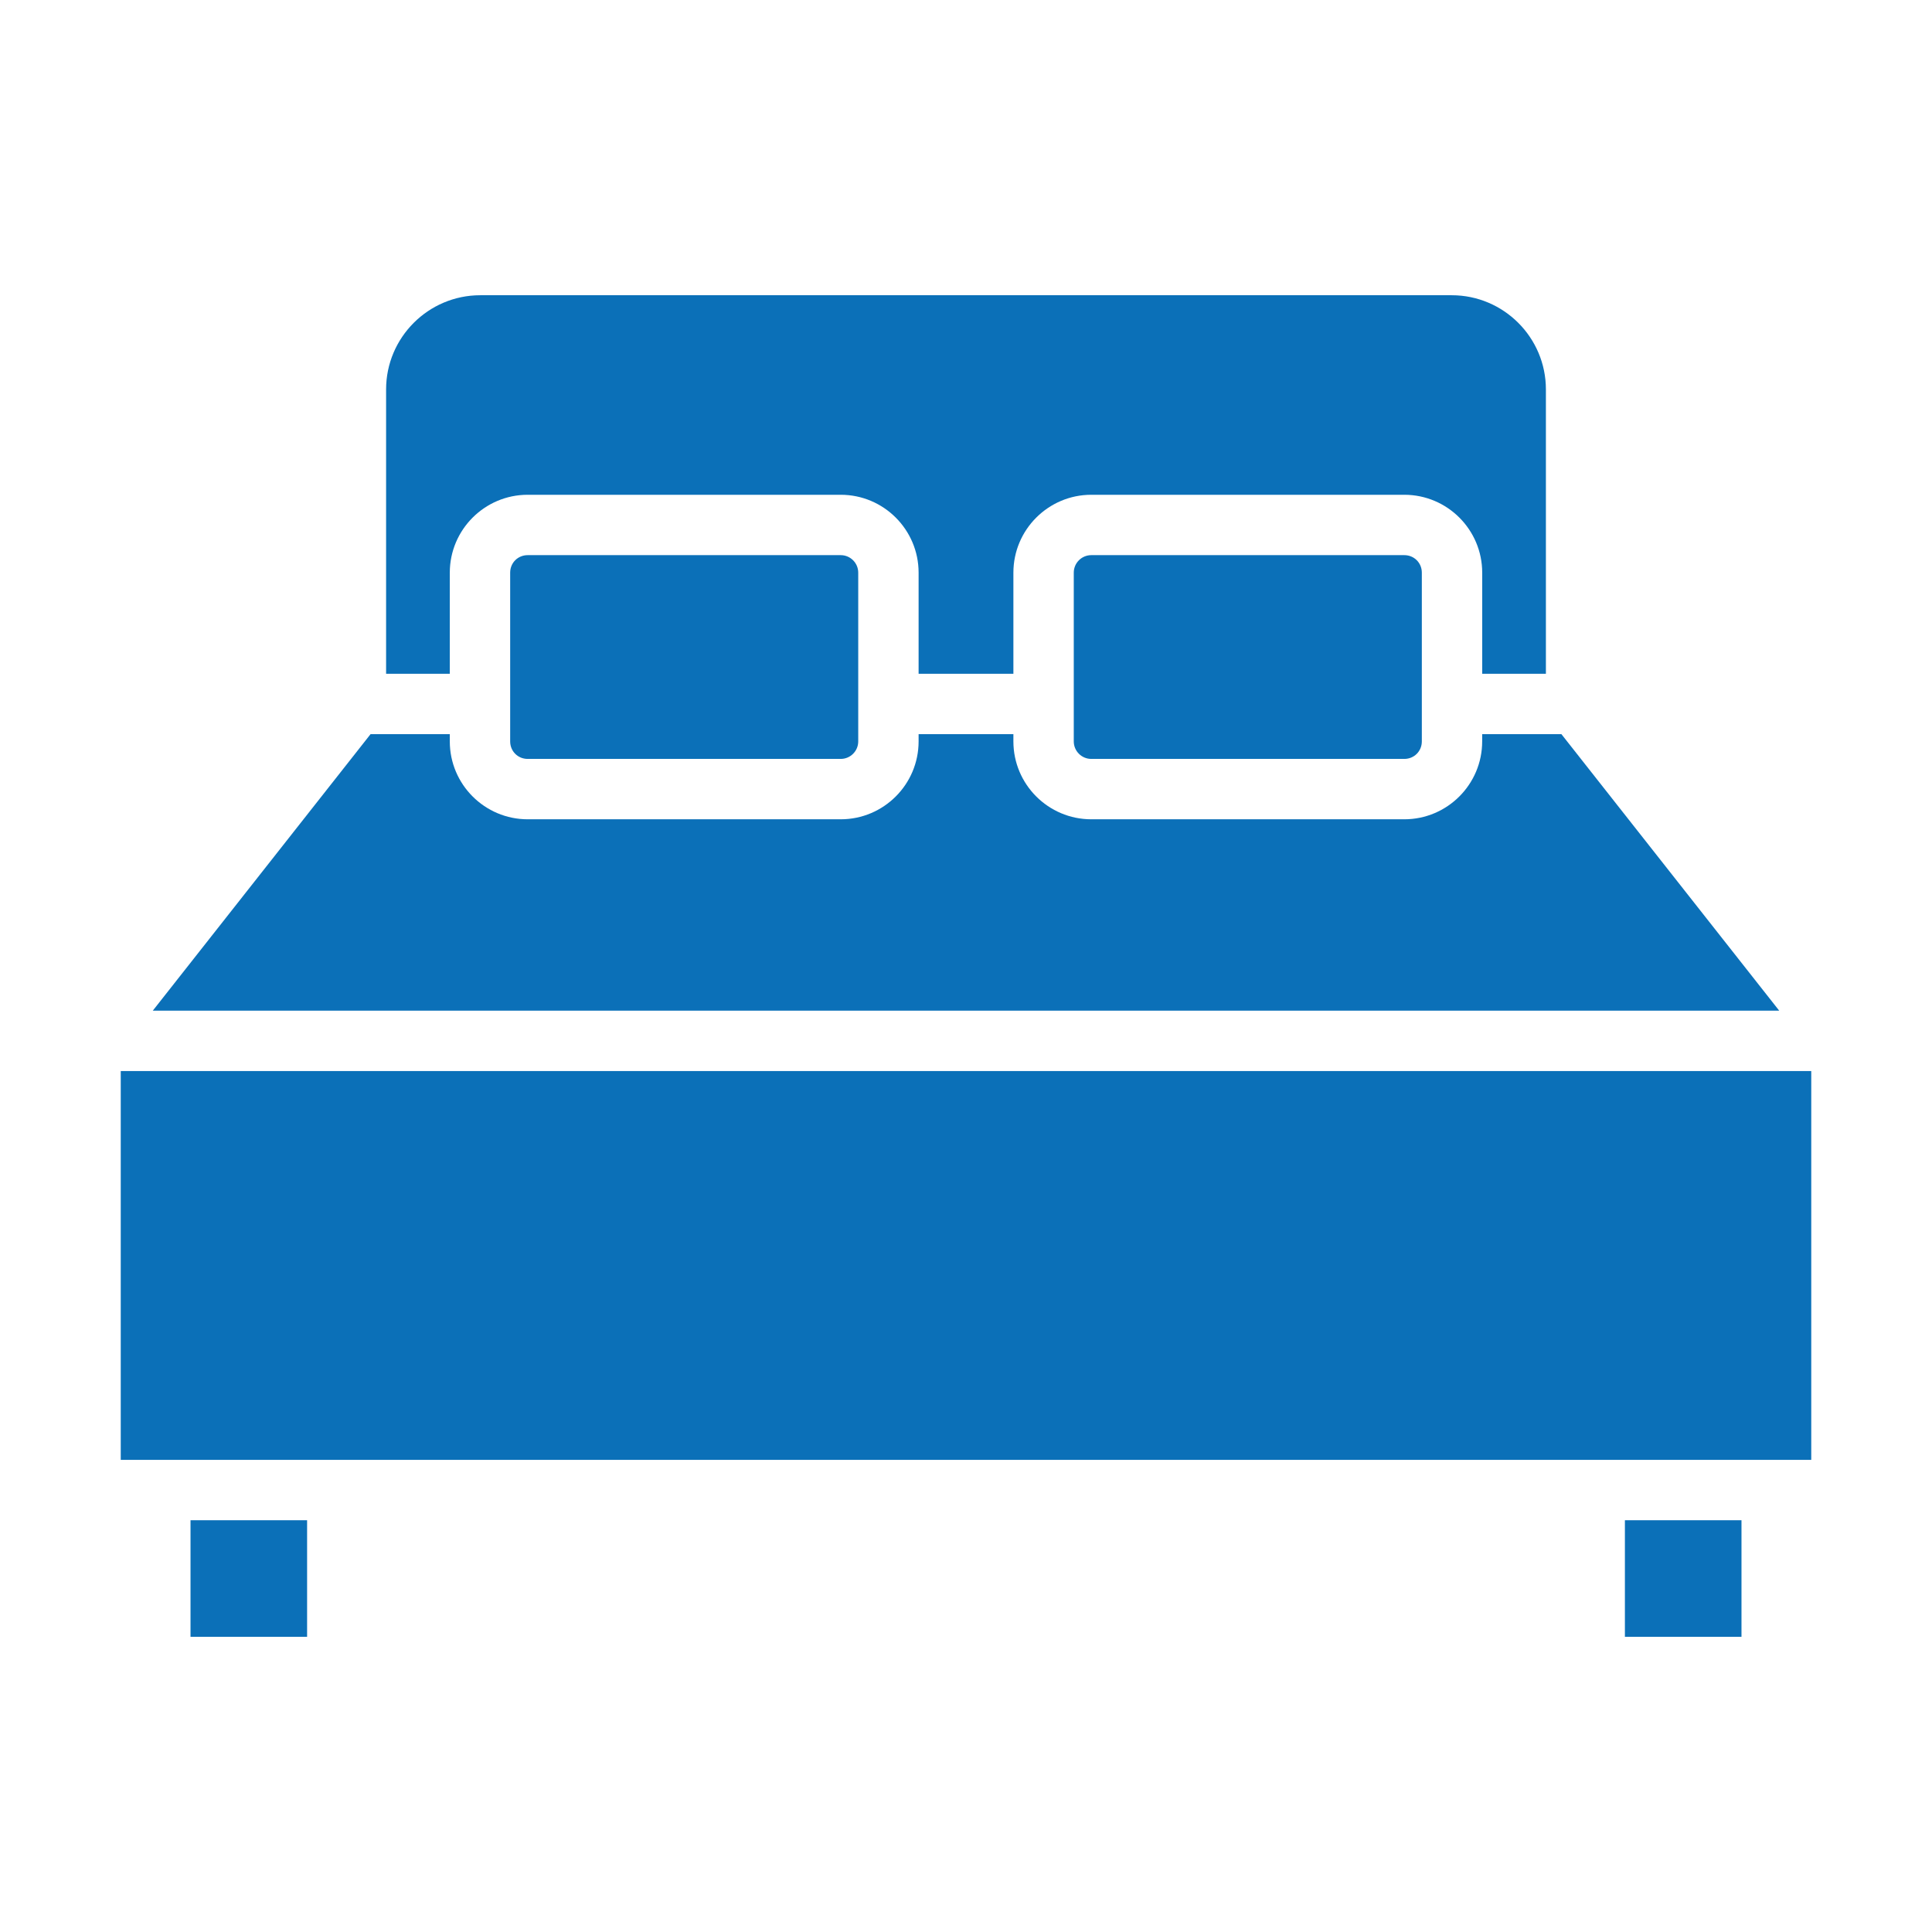
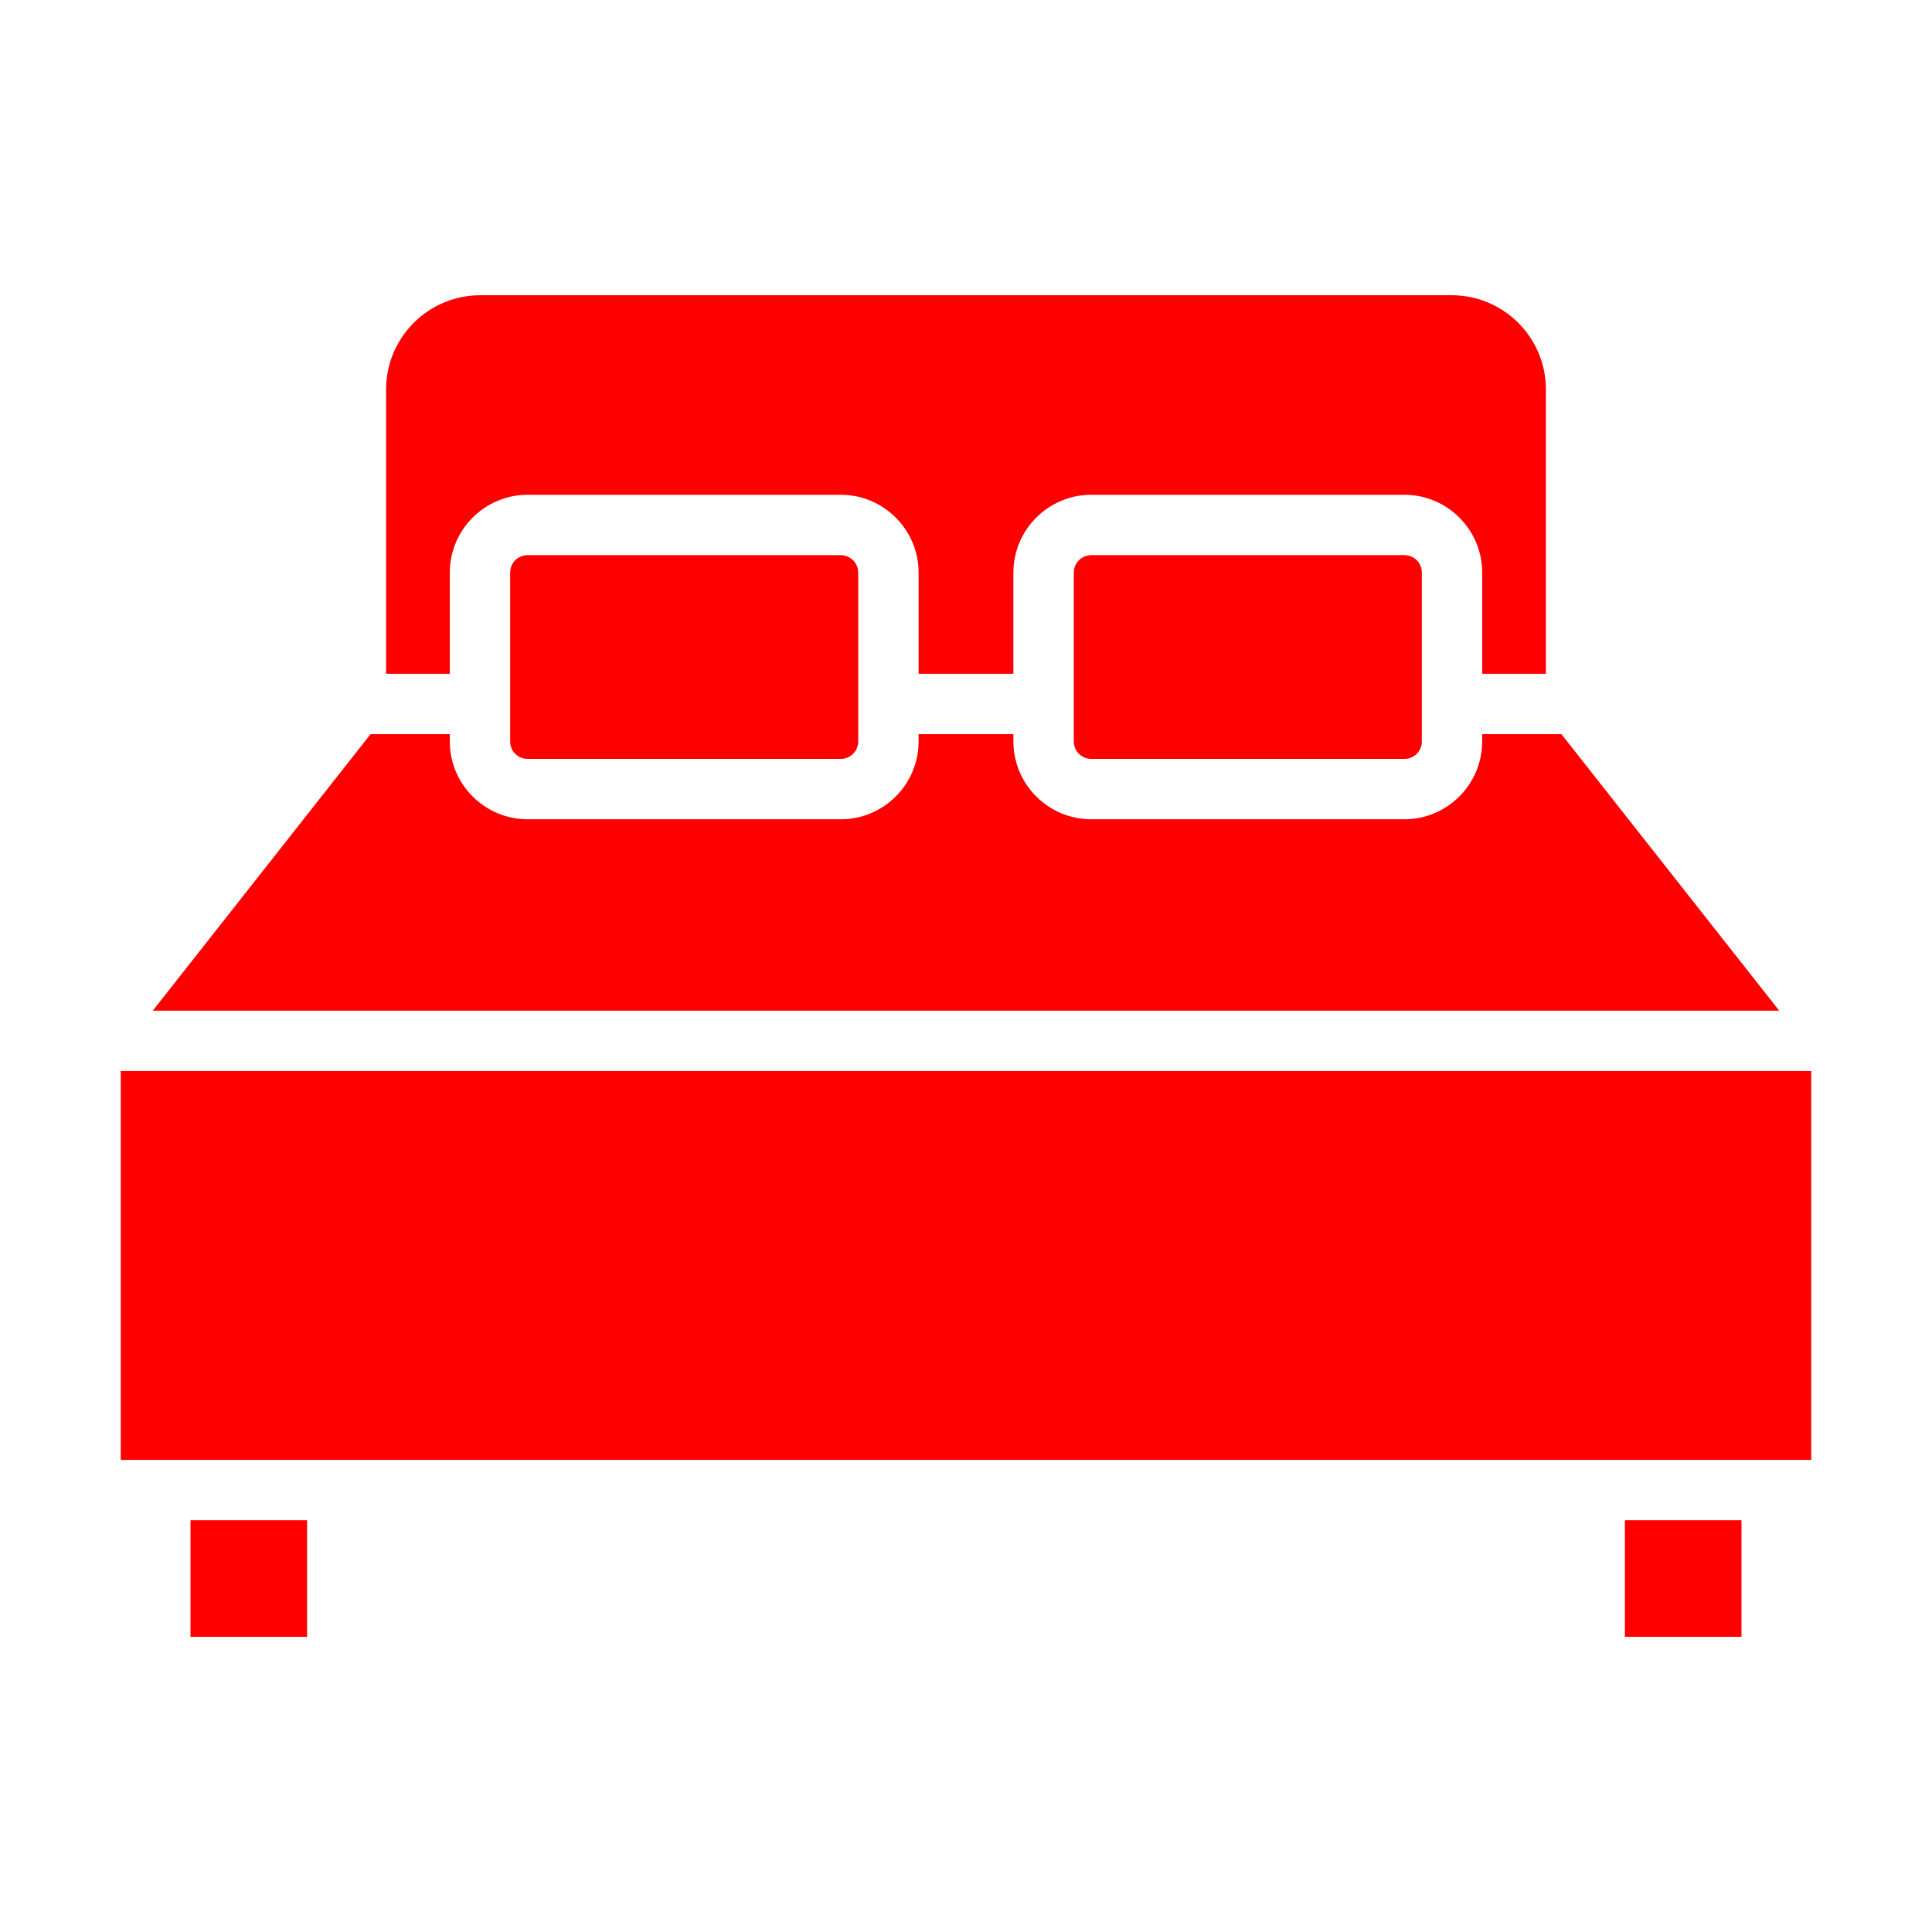
<svg xmlns="http://www.w3.org/2000/svg" version="1.1" x="0px" y="0px" viewBox="0 0 64 64" enable-background="new 0 0 64 64" xml:space="preserve" id="svg1127" width="64" height="64">
  <defs id="defs1131" />
-   <g id="g1121" style="fill:#0b70b8;fill-opacity:1">
-     <path d="M 5.061,33.48 H 58.939 l -7.215,-9.16 h -2.625 v 0.24 c 0,1.423 -1.157,2.58 -2.58,2.58 H 36.15 c -1.423,0 -2.58,-1.157 -2.58,-2.58 v -0.24 h -3.14 v 0.24 c 0,1.423 -1.157,2.58 -2.58,2.58 H 17.48 c -1.423,0 -2.58,-1.157 -2.58,-2.58 v -0.24 h -2.625 z" id="path1107" style="fill:#0b70b8;fill-opacity:1" />
-     <path d="m 17.48,18.39 c -0.325,0 -0.58,0.254 -0.58,0.58 v 4.35 1.24 c 0,0.325 0.255,0.58 0.58,0.58 h 10.37 c 0.32,0 0.58,-0.26 0.58,-0.58 v -1.24 -4.35 c 0,-0.32 -0.26,-0.58 -0.58,-0.58 z" id="path1109" style="fill:#0b70b8;fill-opacity:1" />
-     <rect x="6.311" y="50.36" width="3.862" height="3.862" id="rect1111" style="fill:#0b70b8;fill-opacity:1" />
-     <path d="m 51.21,22.32 v -9.42 c 0,-1.72 -1.4,-3.12 -3.12,-3.12 H 15.91 c -1.72,0 -3.12,1.4 -3.12,3.12 v 9.42 h 2.11 v -3.35 c 0,-1.422 1.157,-2.58 2.58,-2.58 h 10.37 c 1.423,0 2.58,1.157 2.58,2.58 v 3.35 h 3.14 v -3.35 c 0,-1.422 1.157,-2.58 2.58,-2.58 H 46.52 c 1.423,0 2.58,1.157 2.58,2.58 v 3.35 z" id="path1113" style="fill:#0b70b8;fill-opacity:1" />
-     <path d="m 36.15,18.39 c -0.32,0 -0.58,0.26 -0.58,0.58 v 4.35 1.24 c 0,0.32 0.26,0.58 0.58,0.58 H 46.52 c 0.325,0 0.58,-0.255 0.58,-0.58 v -1.24 -4.35 c 0,-0.325 -0.255,-0.58 -0.58,-0.58 z" id="path1115" style="fill:#0b70b8;fill-opacity:1" />
-     <polygon points="52.827,48.36 58.689,48.36 60,48.36 60,35.48 4,35.48 4,48.36 5.311,48.36 11.173,48.36 " id="polygon1117" style="fill:#0b70b8;fill-opacity:1" />
-     <rect x="53.827" y="50.36" width="3.862" height="3.862" id="rect1119" style="fill:#0b70b8;fill-opacity:1" />
+   <g id="g1121" style="fill:#ff0000;fill-opacity:1">
+     <path d="M 5.061,33.48 H 58.939 l -7.215,-9.16 h -2.625 v 0.24 c 0,1.423 -1.157,2.58 -2.58,2.58 H 36.15 c -1.423,0 -2.58,-1.157 -2.58,-2.58 v -0.24 h -3.14 v 0.24 c 0,1.423 -1.157,2.58 -2.58,2.58 H 17.48 c -1.423,0 -2.58,-1.157 -2.58,-2.58 v -0.24 h -2.625 z" id="path1107" style="fill:#ff0000;fill-opacity:1" />
+     <path d="m 17.48,18.39 c -0.325,0 -0.58,0.254 -0.58,0.58 v 4.35 1.24 c 0,0.325 0.255,0.58 0.58,0.58 h 10.37 c 0.32,0 0.58,-0.26 0.58,-0.58 v -1.24 -4.35 c 0,-0.32 -0.26,-0.58 -0.58,-0.58 z" id="path1109" style="fill:#ff0000;fill-opacity:1" />
+     <rect x="6.311" y="50.36" width="3.862" height="3.862" id="rect1111" style="fill:#ff0000;fill-opacity:1" />
+     <path d="m 51.21,22.32 v -9.42 c 0,-1.72 -1.4,-3.12 -3.12,-3.12 H 15.91 c -1.72,0 -3.12,1.4 -3.12,3.12 v 9.42 h 2.11 v -3.35 c 0,-1.422 1.157,-2.58 2.58,-2.58 h 10.37 c 1.423,0 2.58,1.157 2.58,2.58 v 3.35 h 3.14 v -3.35 c 0,-1.422 1.157,-2.58 2.58,-2.58 H 46.52 c 1.423,0 2.58,1.157 2.58,2.58 v 3.35 z" id="path1113" style="fill:#ff0000;fill-opacity:1" />
+     <path d="m 36.15,18.39 c -0.32,0 -0.58,0.26 -0.58,0.58 v 4.35 1.24 c 0,0.32 0.26,0.58 0.58,0.58 H 46.52 c 0.325,0 0.58,-0.255 0.58,-0.58 v -1.24 -4.35 c 0,-0.325 -0.255,-0.58 -0.58,-0.58 z" id="path1115" style="fill:#ff0000;fill-opacity:1" />
+     <polygon points="52.827,48.36 58.689,48.36 60,48.36 60,35.48 4,35.48 4,48.36 5.311,48.36 11.173,48.36 " id="polygon1117" style="fill:#ff0000;fill-opacity:1" />
+     <rect x="53.827" y="50.36" width="3.862" height="3.862" id="rect1119" style="fill:#ff0000;fill-opacity:1" />
  </g>
</svg>
